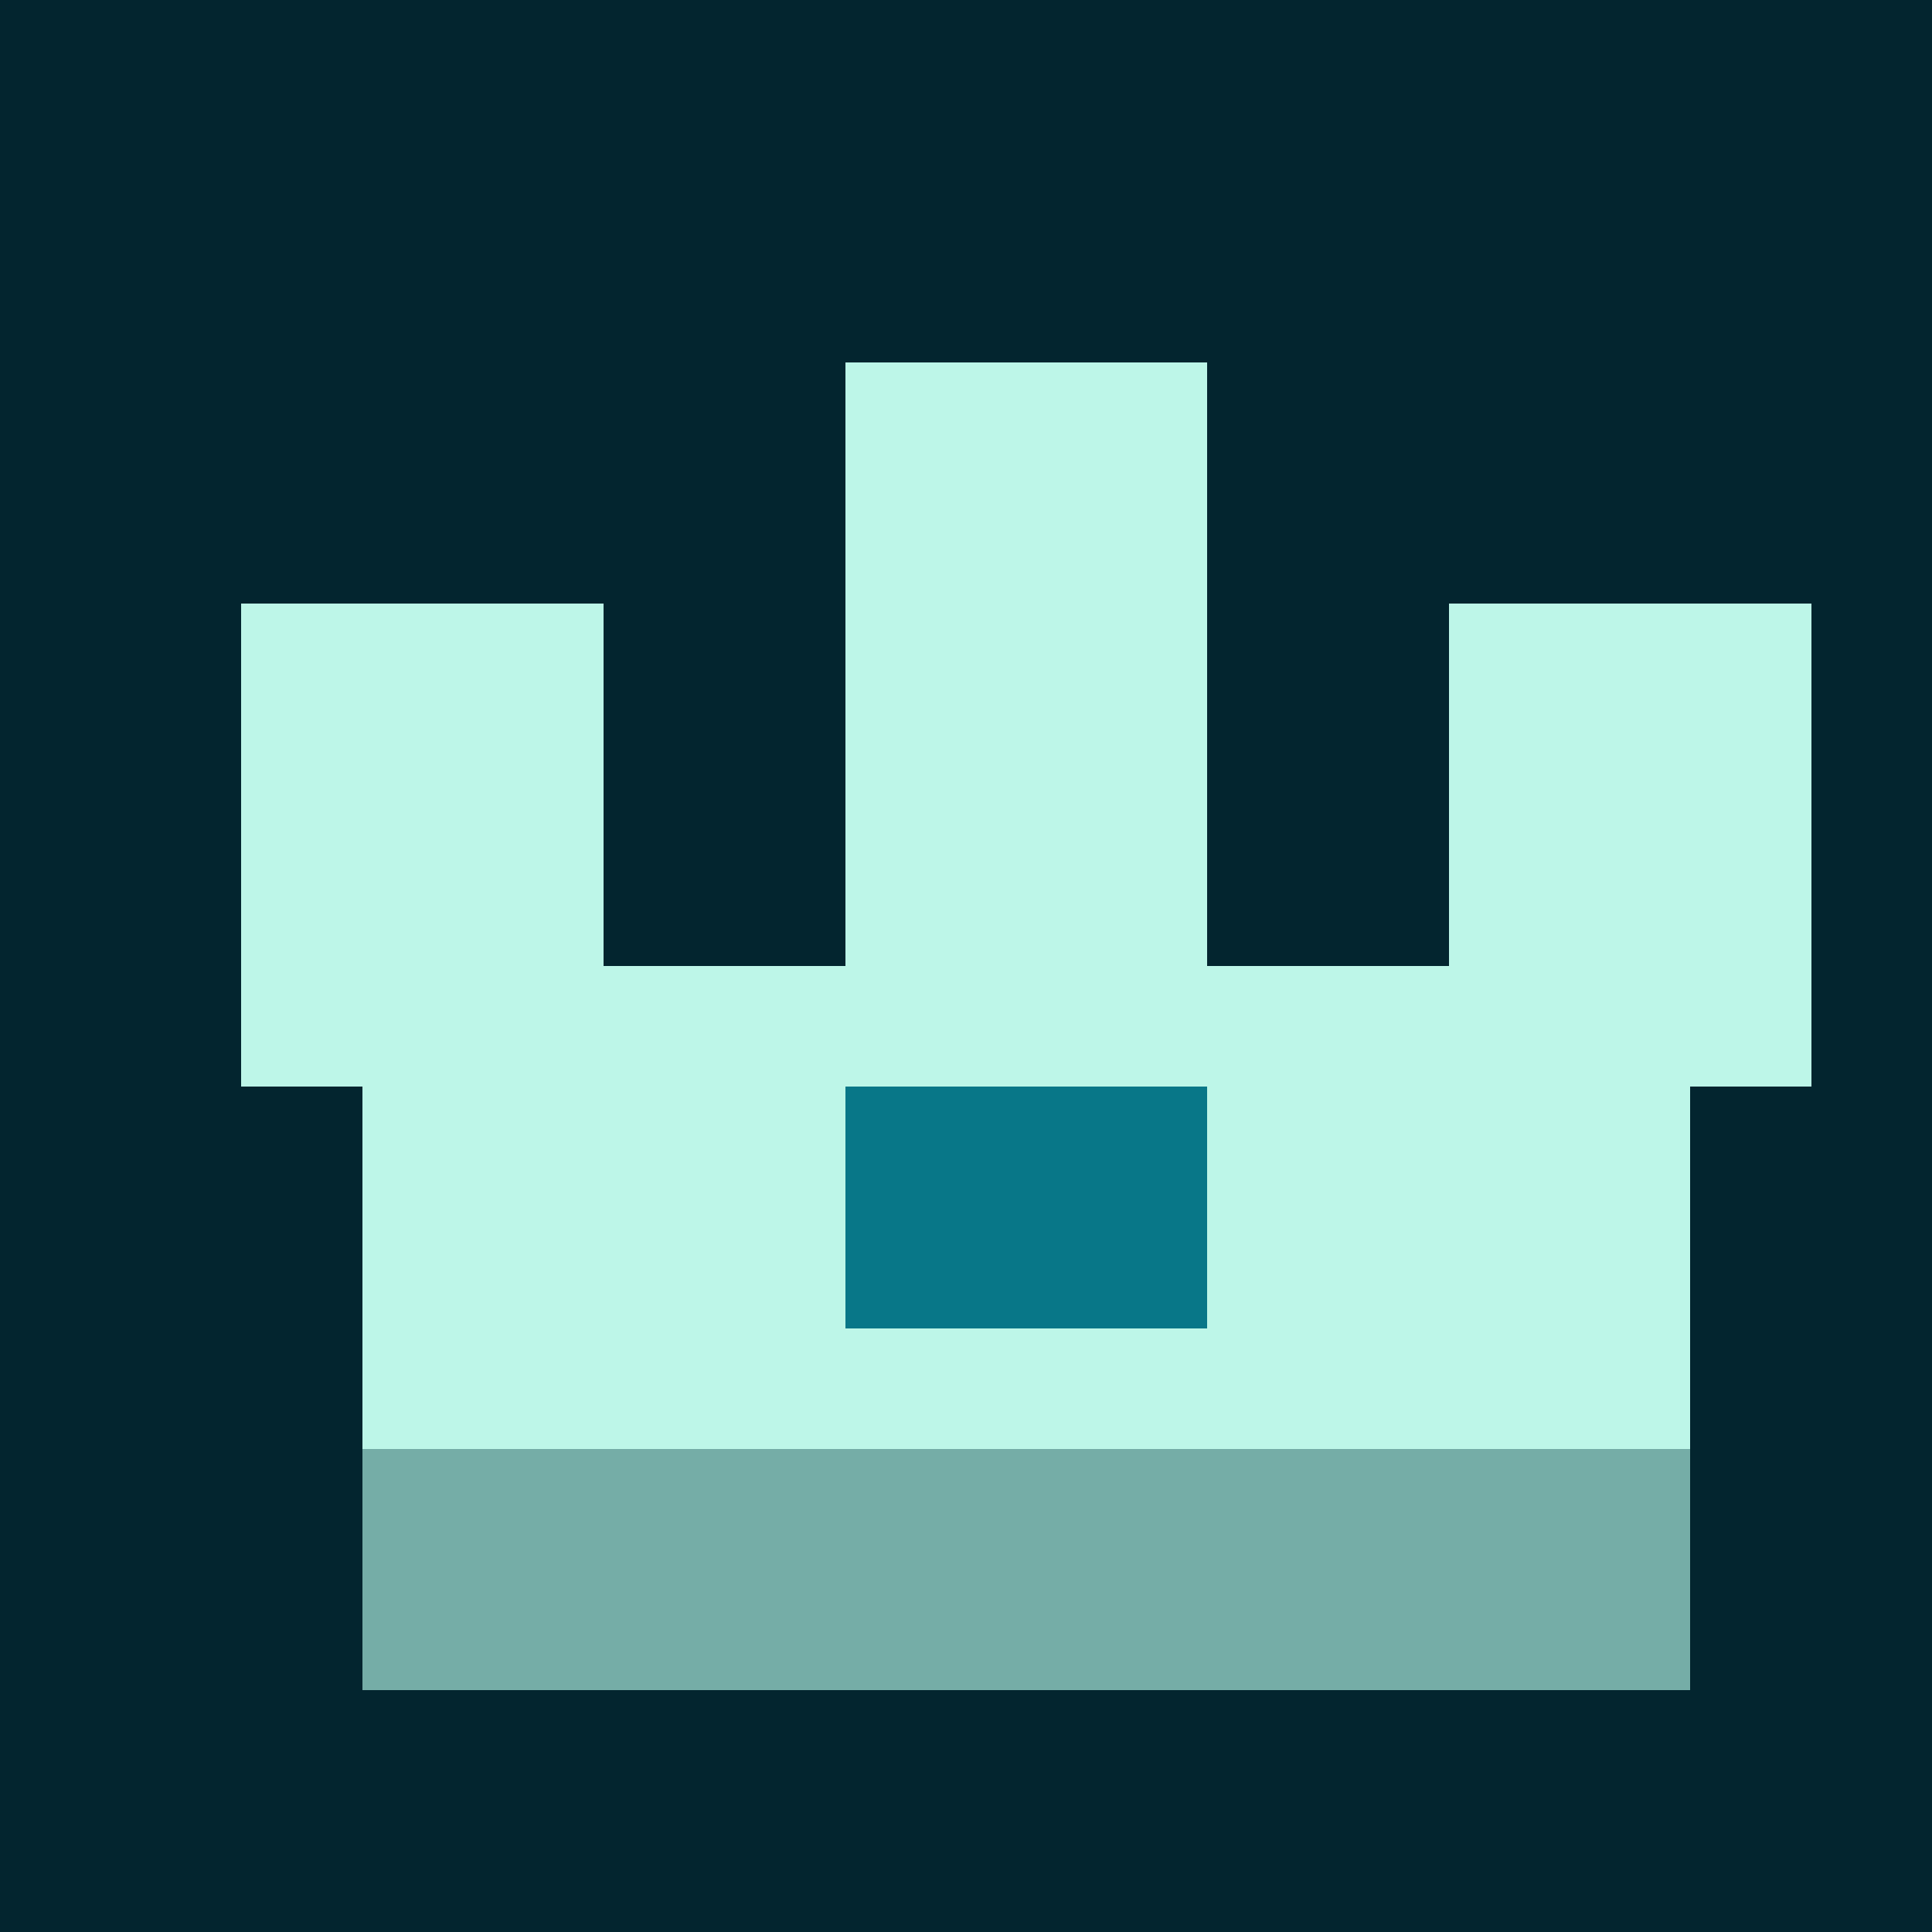
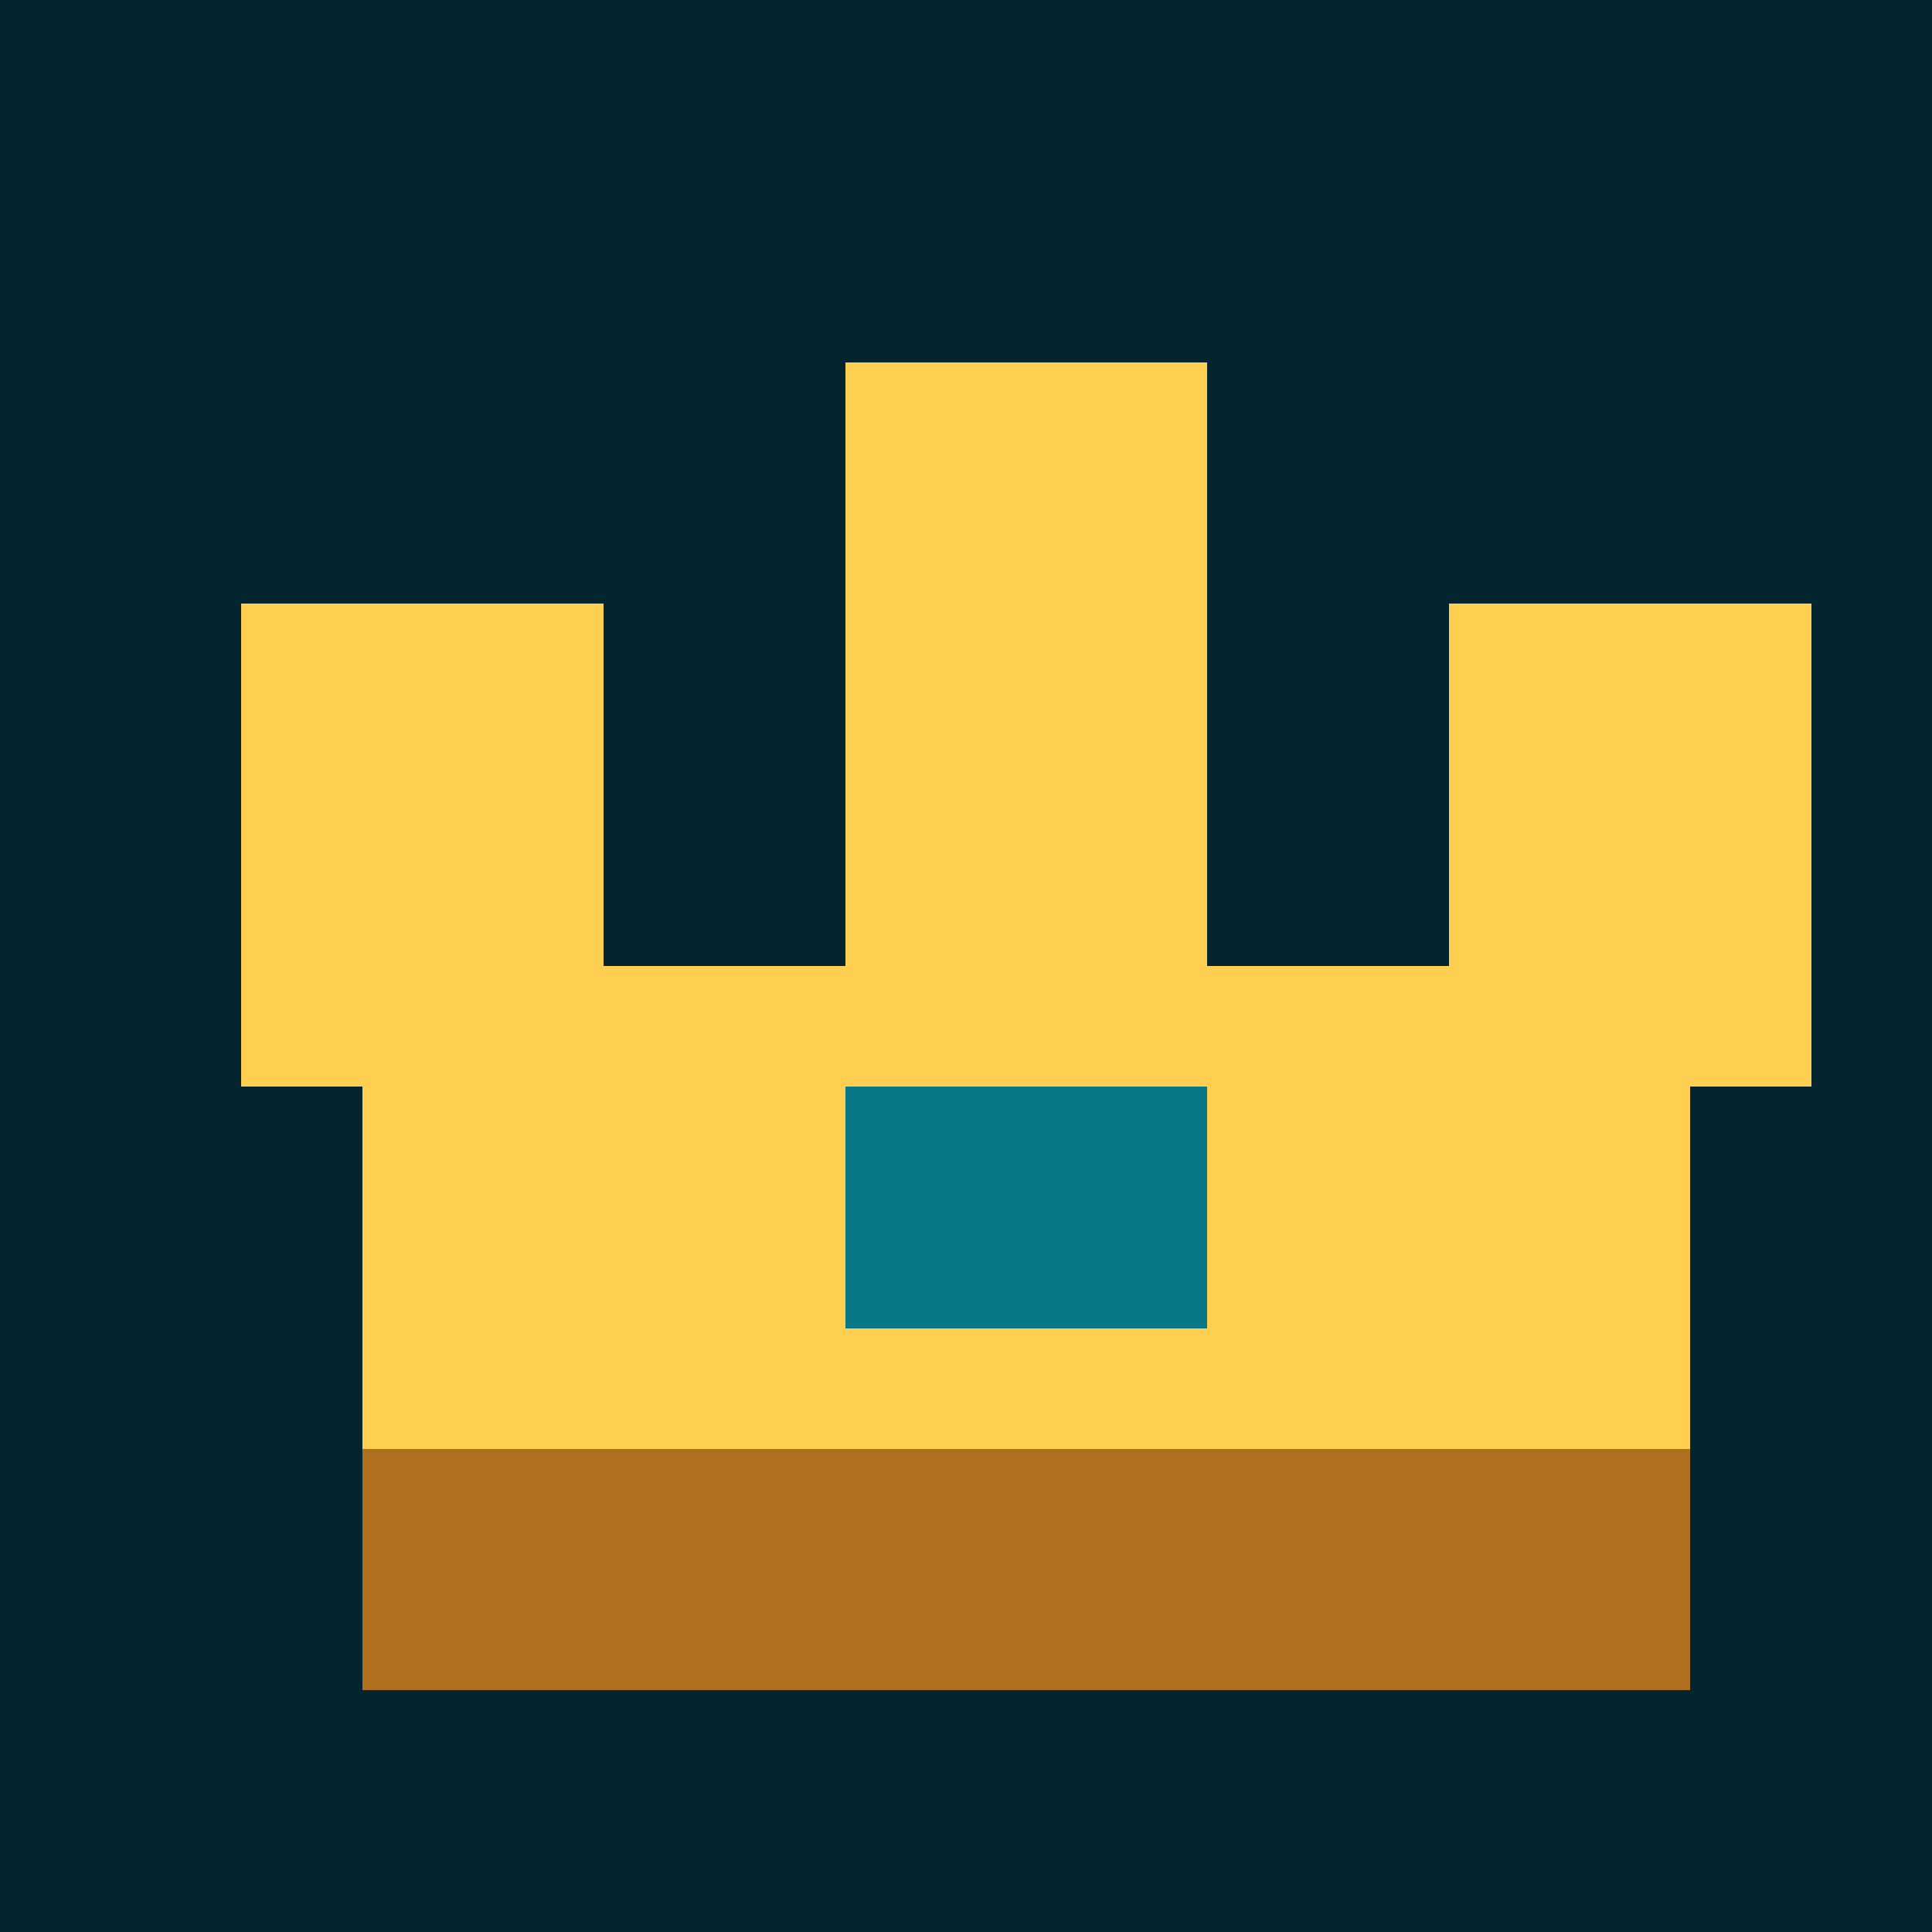
<svg xmlns="http://www.w3.org/2000/svg" viewBox="0 0 16 16" shape-rendering="crispEdges">
  <rect width="16" height="16" fill="#03252f" />
-   <path fill="#bdf6e8" d="M2 5h3v4H2zM7 3h3v6H7zM12 5h3v4h-3zM3 8h11v4H3z" />
-   <rect x="3" y="12" width="11" height="2" fill="#75ada7" />
+   <path fill="#ffcf52" d="M2 5h3v4H2zM7 3h3v6H7zM12 5h3v4h-3zM3 8h11v4H3z" />
+   <rect x="3" y="12" width="11" height="2" fill="#ae701e" />
  <rect x="7" y="9" width="3" height="2" fill="#087788" />
</svg>
